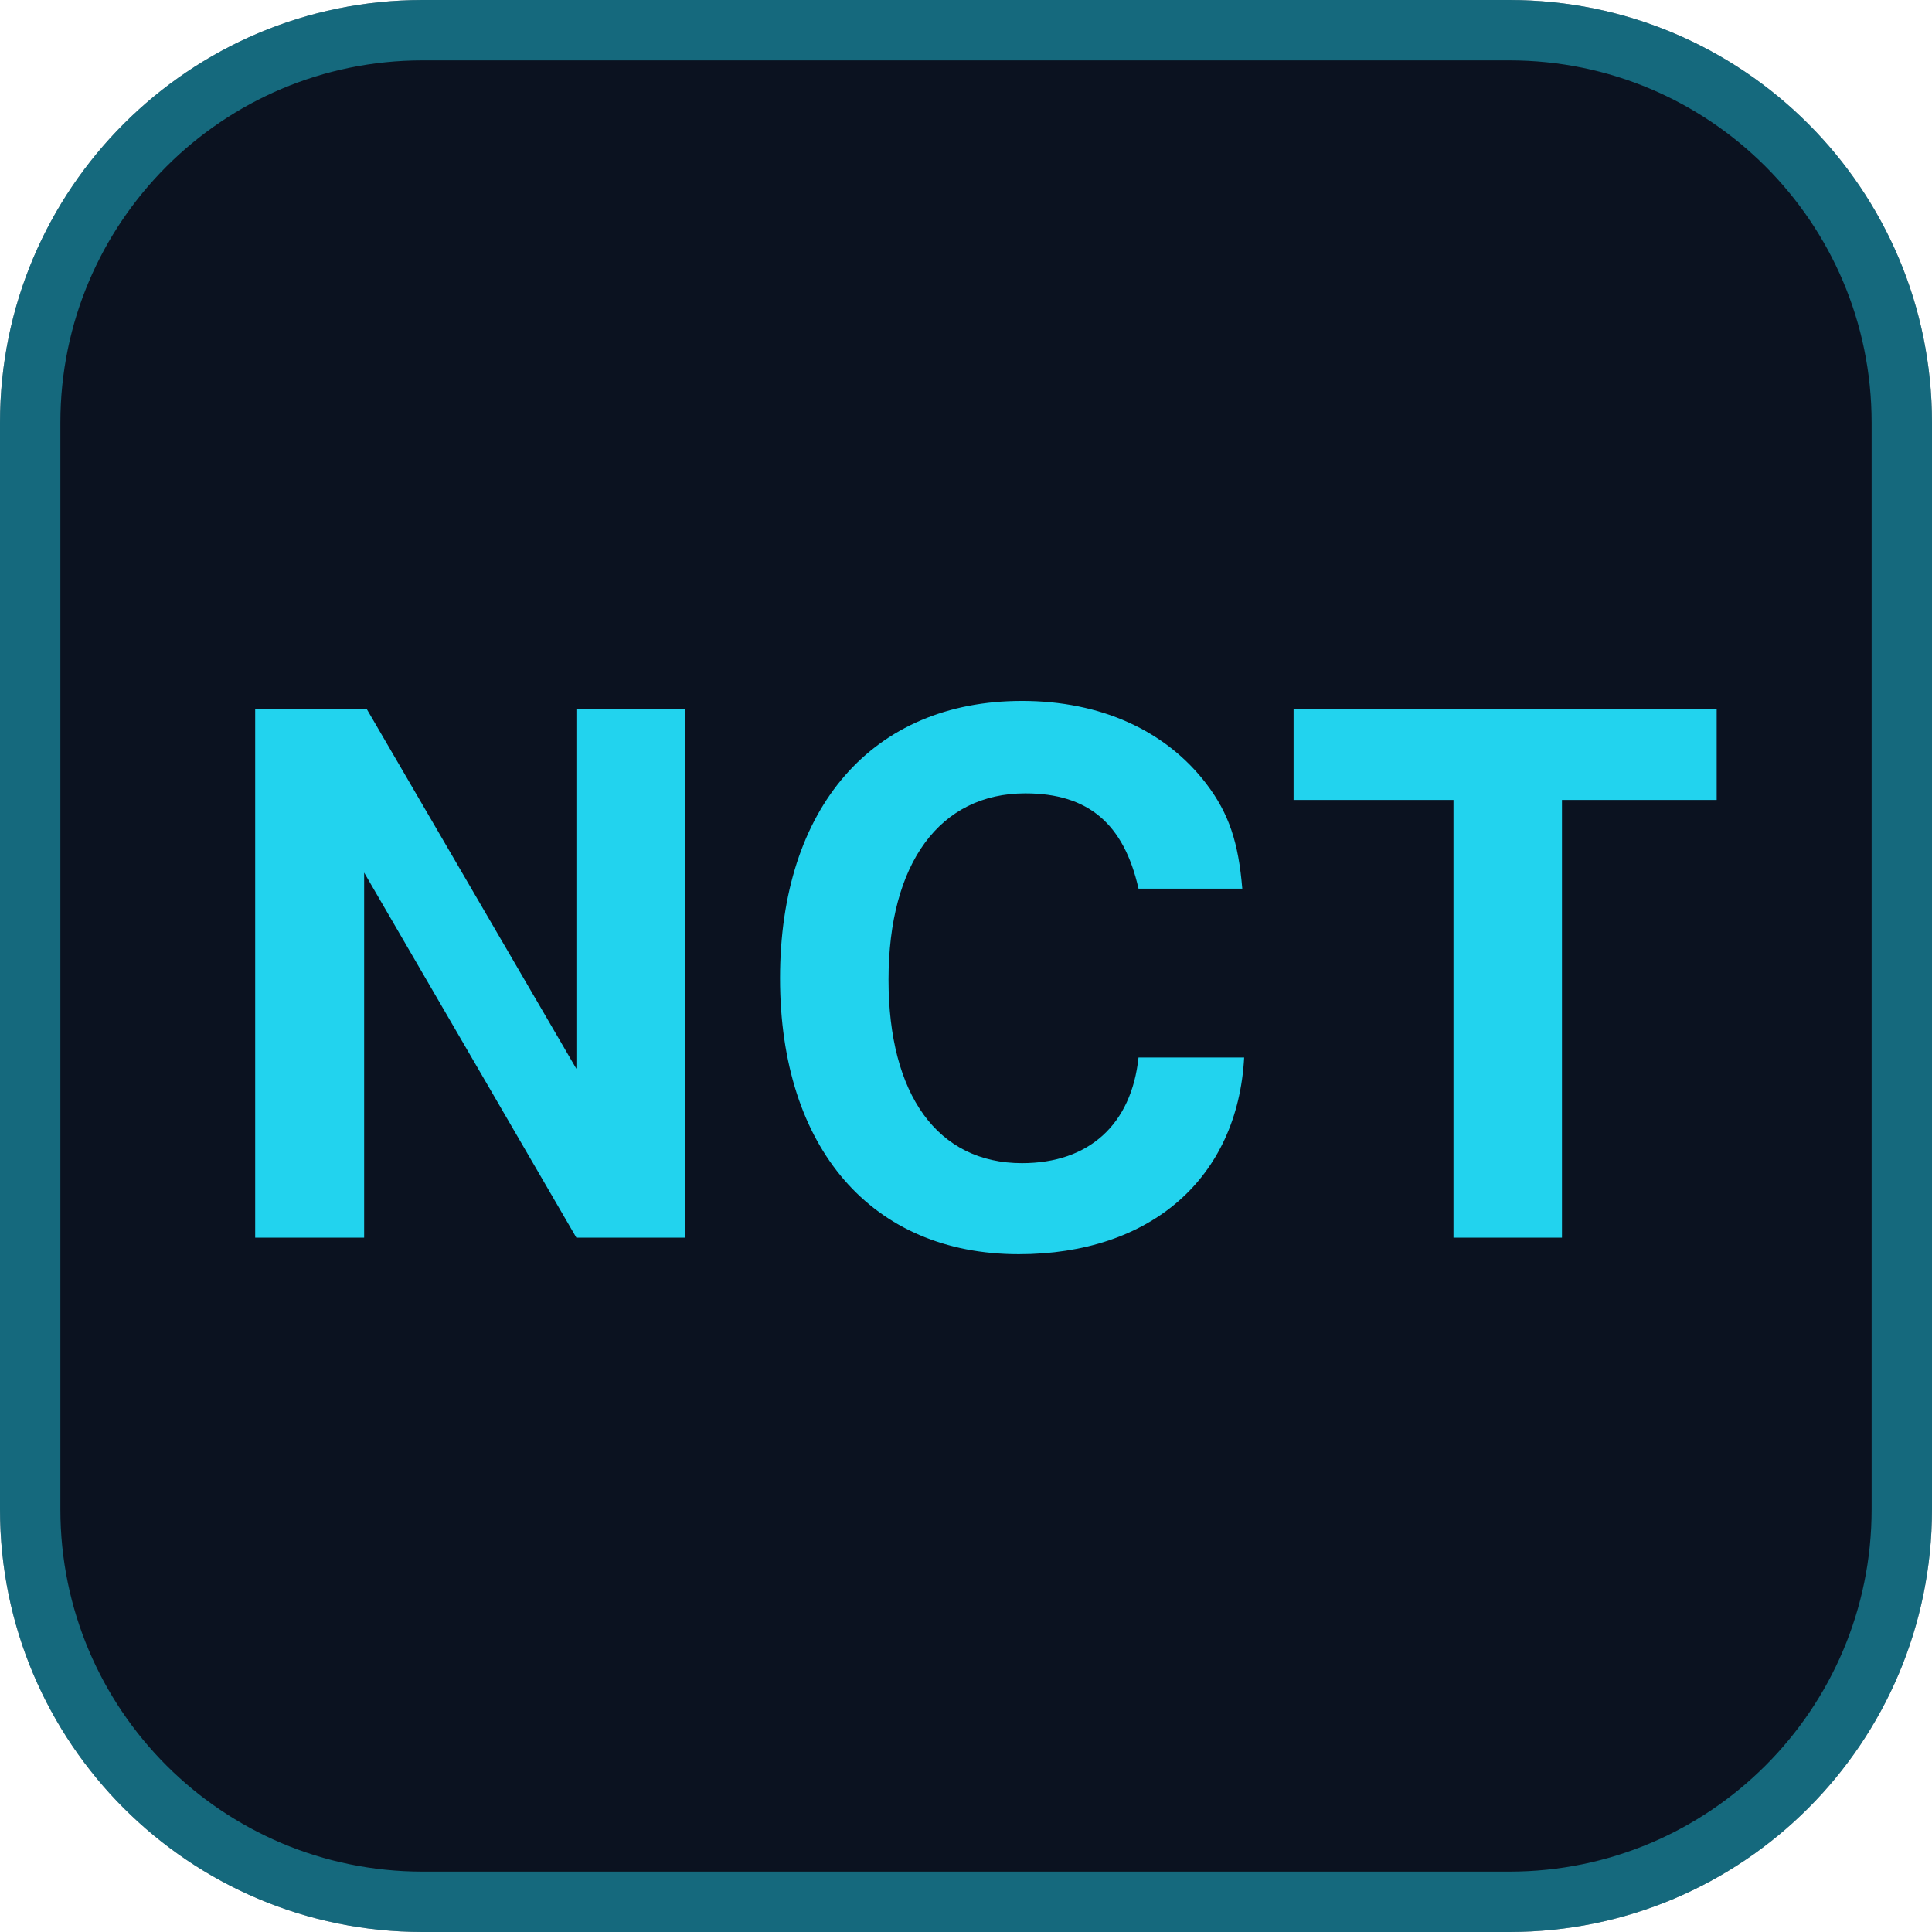
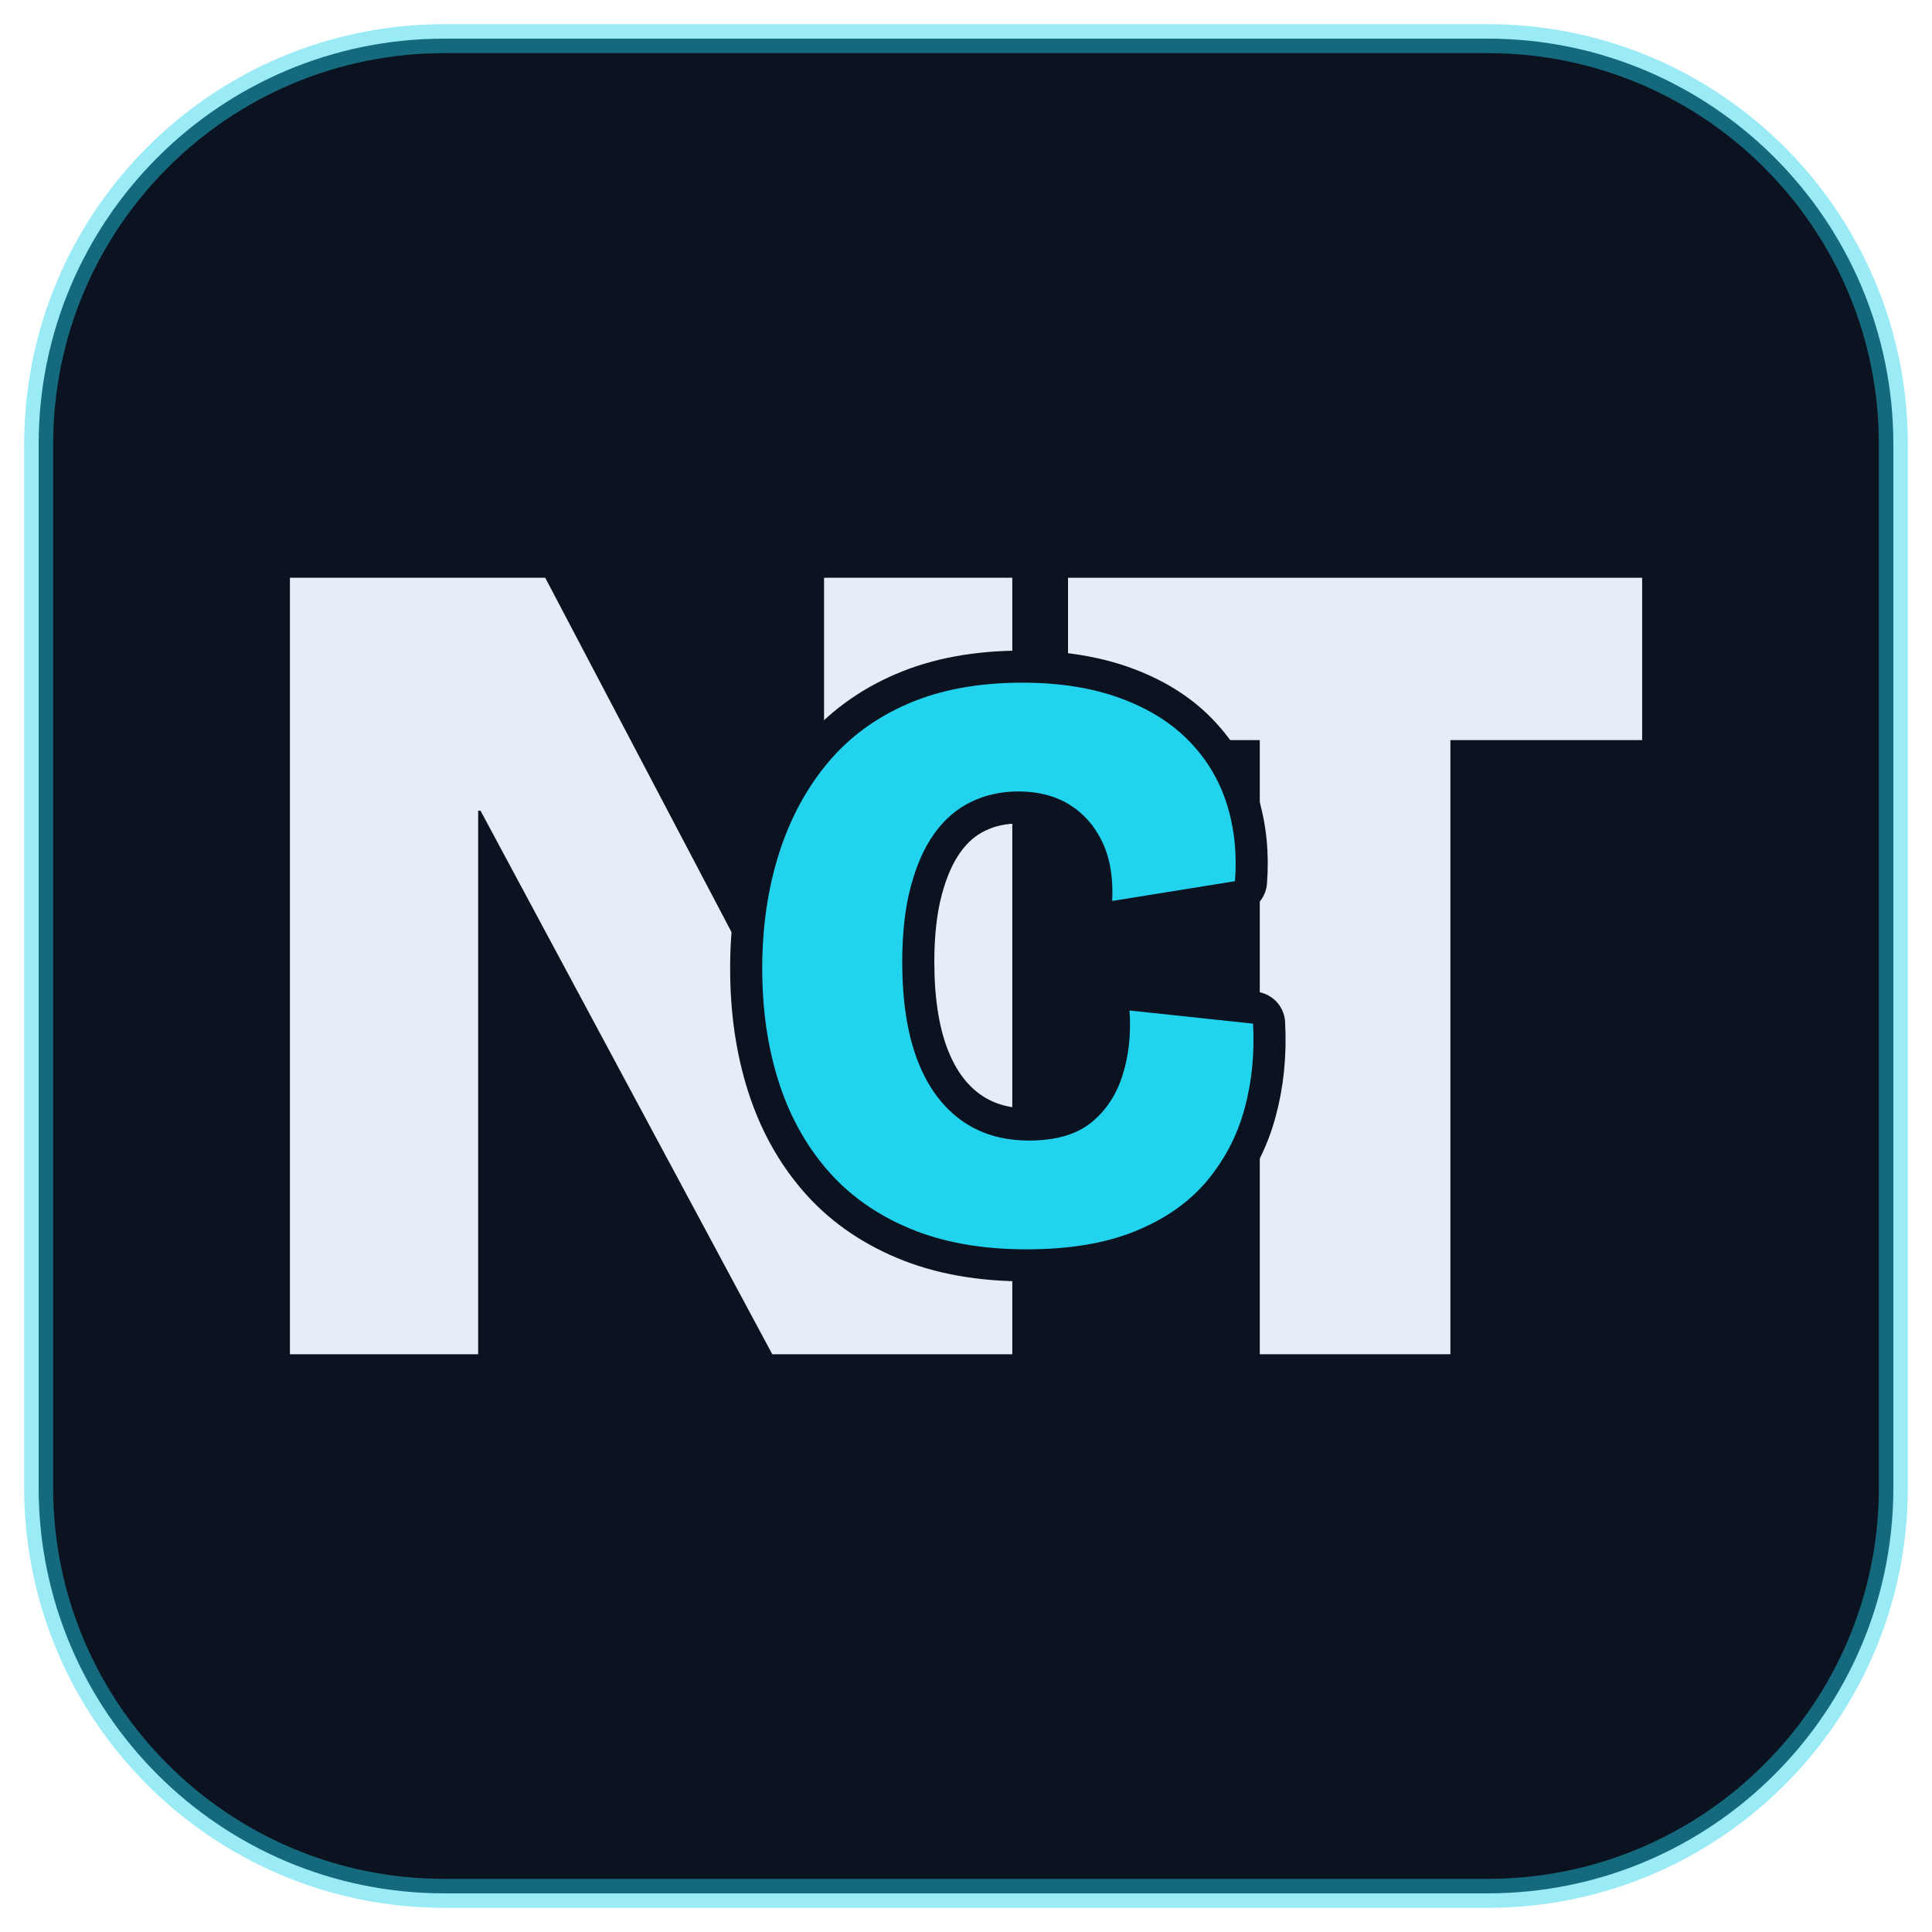
- <svg xmlns="http://www.w3.org/2000/svg" viewBox="0 0 64 64" width="64" height="64">
-   <rect width="64" height="64" rx="14" fill="#0b1220" />
-   <rect x="1" y="1" width="62" height="62" rx="13" fill="none" stroke="#22d3ee" stroke-opacity="0.45" stroke-width="2" />
-   <text x="32" y="41" text-anchor="middle" font-family="Helvetica, Arial, sans-serif" font-size="24" font-weight="700" letter-spacing="0.5" fill="#22d3ee">NCT</text>
+ <svg xmlns="http://www.w3.org/2000/svg" viewBox="0 0 200 200" width="64" height="64">
+   <rect x="4" y="4" width="192" height="192" rx="42" fill="#0b1220" stroke="#22d3ee" stroke-opacity="0.45" stroke-width="3" />
+   <g transform="translate(103.84 100.00) scale(1.1072)">
+     <path d="M-49.08 36.30L-66.68 36.30L-66.68-36.30L-42.81-36.30L-16.96 12.87L-16.74 12.87L-16.74-36.30L0.86-36.30L0.86 36.30L-21.58 36.30L-48.86-14.52L-49.08-14.52L-49.08 36.30Z" fill="#0b1220" stroke="#0b1220" stroke-width="6" stroke-linejoin="round" />
+     <path d="M-49.08 36.30L-66.68 36.30L-66.68-36.30L-42.81-36.30L-16.96 12.87L-16.74 12.87L-16.74-36.30L0.86-36.30L0.86 36.30L-21.58 36.30L-48.86-14.52L-49.08-14.52L-49.08 36.30Z" fill="#e6edf6" />
+     <path d="M41.82 36.30L24.00 36.30L24.00-36.30L41.82-36.30L41.82 36.30ZM59.75-21.12L6.07-21.12L6.07-36.30L59.75-36.30L59.75-21.12Z" fill="#0b1220" stroke="#0b1220" stroke-width="6" stroke-linejoin="round" />
+     <path d="M41.82 36.30L24.00 36.30L24.00-36.30L41.82-36.30L41.82 36.30ZM59.75-21.12L6.07-21.12L6.07-36.30L59.75-36.30L59.75-21.12Z" fill="#e6edf6" />
+     <path d="M2.19 26.49L2.19 26.49Q-4.12 26.49-8.78 24.52Q-13.44 22.56-16.48 19.02Q-19.52 15.48-21.02 10.70Q-22.52 5.93-22.52 0.23L-22.52 0.23Q-22.52-5.54-20.98-10.43Q-19.44-15.32-16.44-18.94Q-13.44-22.56-8.89-24.52Q-4.35-26.49 1.81-26.49L1.81-26.49Q6.97-26.49 10.90-25.06Q14.82-23.64 17.32-21.10Q19.83-18.56 20.91-15.17Q21.98-11.78 21.68-7.93L21.68-7.93L10.20-6.08Q10.36-9.32 9.28-11.59Q8.20-13.86 6.20-15.09Q4.20-16.32 1.42-16.32L1.42-16.32Q-0.96-16.32-2.96-15.36Q-4.97-14.40-6.39-12.44Q-7.82-10.47-8.62-7.47Q-9.43-4.47-9.43-0.38L-9.43-0.38Q-9.43 5.00-8.05 8.70Q-6.66 12.40-4.00 14.36Q-1.35 16.32 2.43 16.32L2.43 16.32Q6.12 16.32 8.20 14.67Q10.28 13.01 11.16 10.24Q12.05 7.47 11.82 4.16L11.82 4.16L23.37 5.39Q23.60 9.63 22.56 13.40Q21.52 17.17 19.02 20.14Q16.52 23.10 12.36 24.79Q8.20 26.49 2.19 26.49Z" fill="#0b1220" stroke="#0b1220" stroke-width="6" stroke-linejoin="round" />
+     <path d="M2.19 26.49L2.19 26.49Q-4.12 26.49-8.78 24.52Q-13.44 22.56-16.48 19.02Q-19.52 15.48-21.02 10.70Q-22.52 5.93-22.52 0.23L-22.52 0.23Q-22.52-5.54-20.98-10.43Q-19.44-15.32-16.44-18.94Q-13.44-22.56-8.89-24.52Q-4.35-26.49 1.81-26.49L1.81-26.49Q6.97-26.49 10.90-25.06Q14.82-23.64 17.32-21.10Q19.83-18.56 20.91-15.17Q21.98-11.78 21.68-7.93L21.68-7.93L10.20-6.08Q10.36-9.32 9.28-11.59Q8.20-13.86 6.20-15.09Q4.20-16.32 1.42-16.32L1.42-16.32Q-0.96-16.32-2.96-15.36Q-4.97-14.40-6.39-12.44Q-7.82-10.47-8.62-7.47Q-9.43-4.47-9.43-0.38L-9.43-0.38Q-9.43 5.00-8.05 8.70Q-6.66 12.40-4.00 14.36Q-1.35 16.32 2.43 16.32L2.43 16.32Q6.12 16.32 8.20 14.67Q10.28 13.01 11.16 10.24Q12.05 7.47 11.82 4.16L11.82 4.16L23.37 5.39Q23.60 9.63 22.56 13.40Q21.52 17.17 19.02 20.14Q16.52 23.10 12.36 24.79Q8.20 26.49 2.19 26.49Z" fill="#22d3ee" />
+   </g>
</svg>
